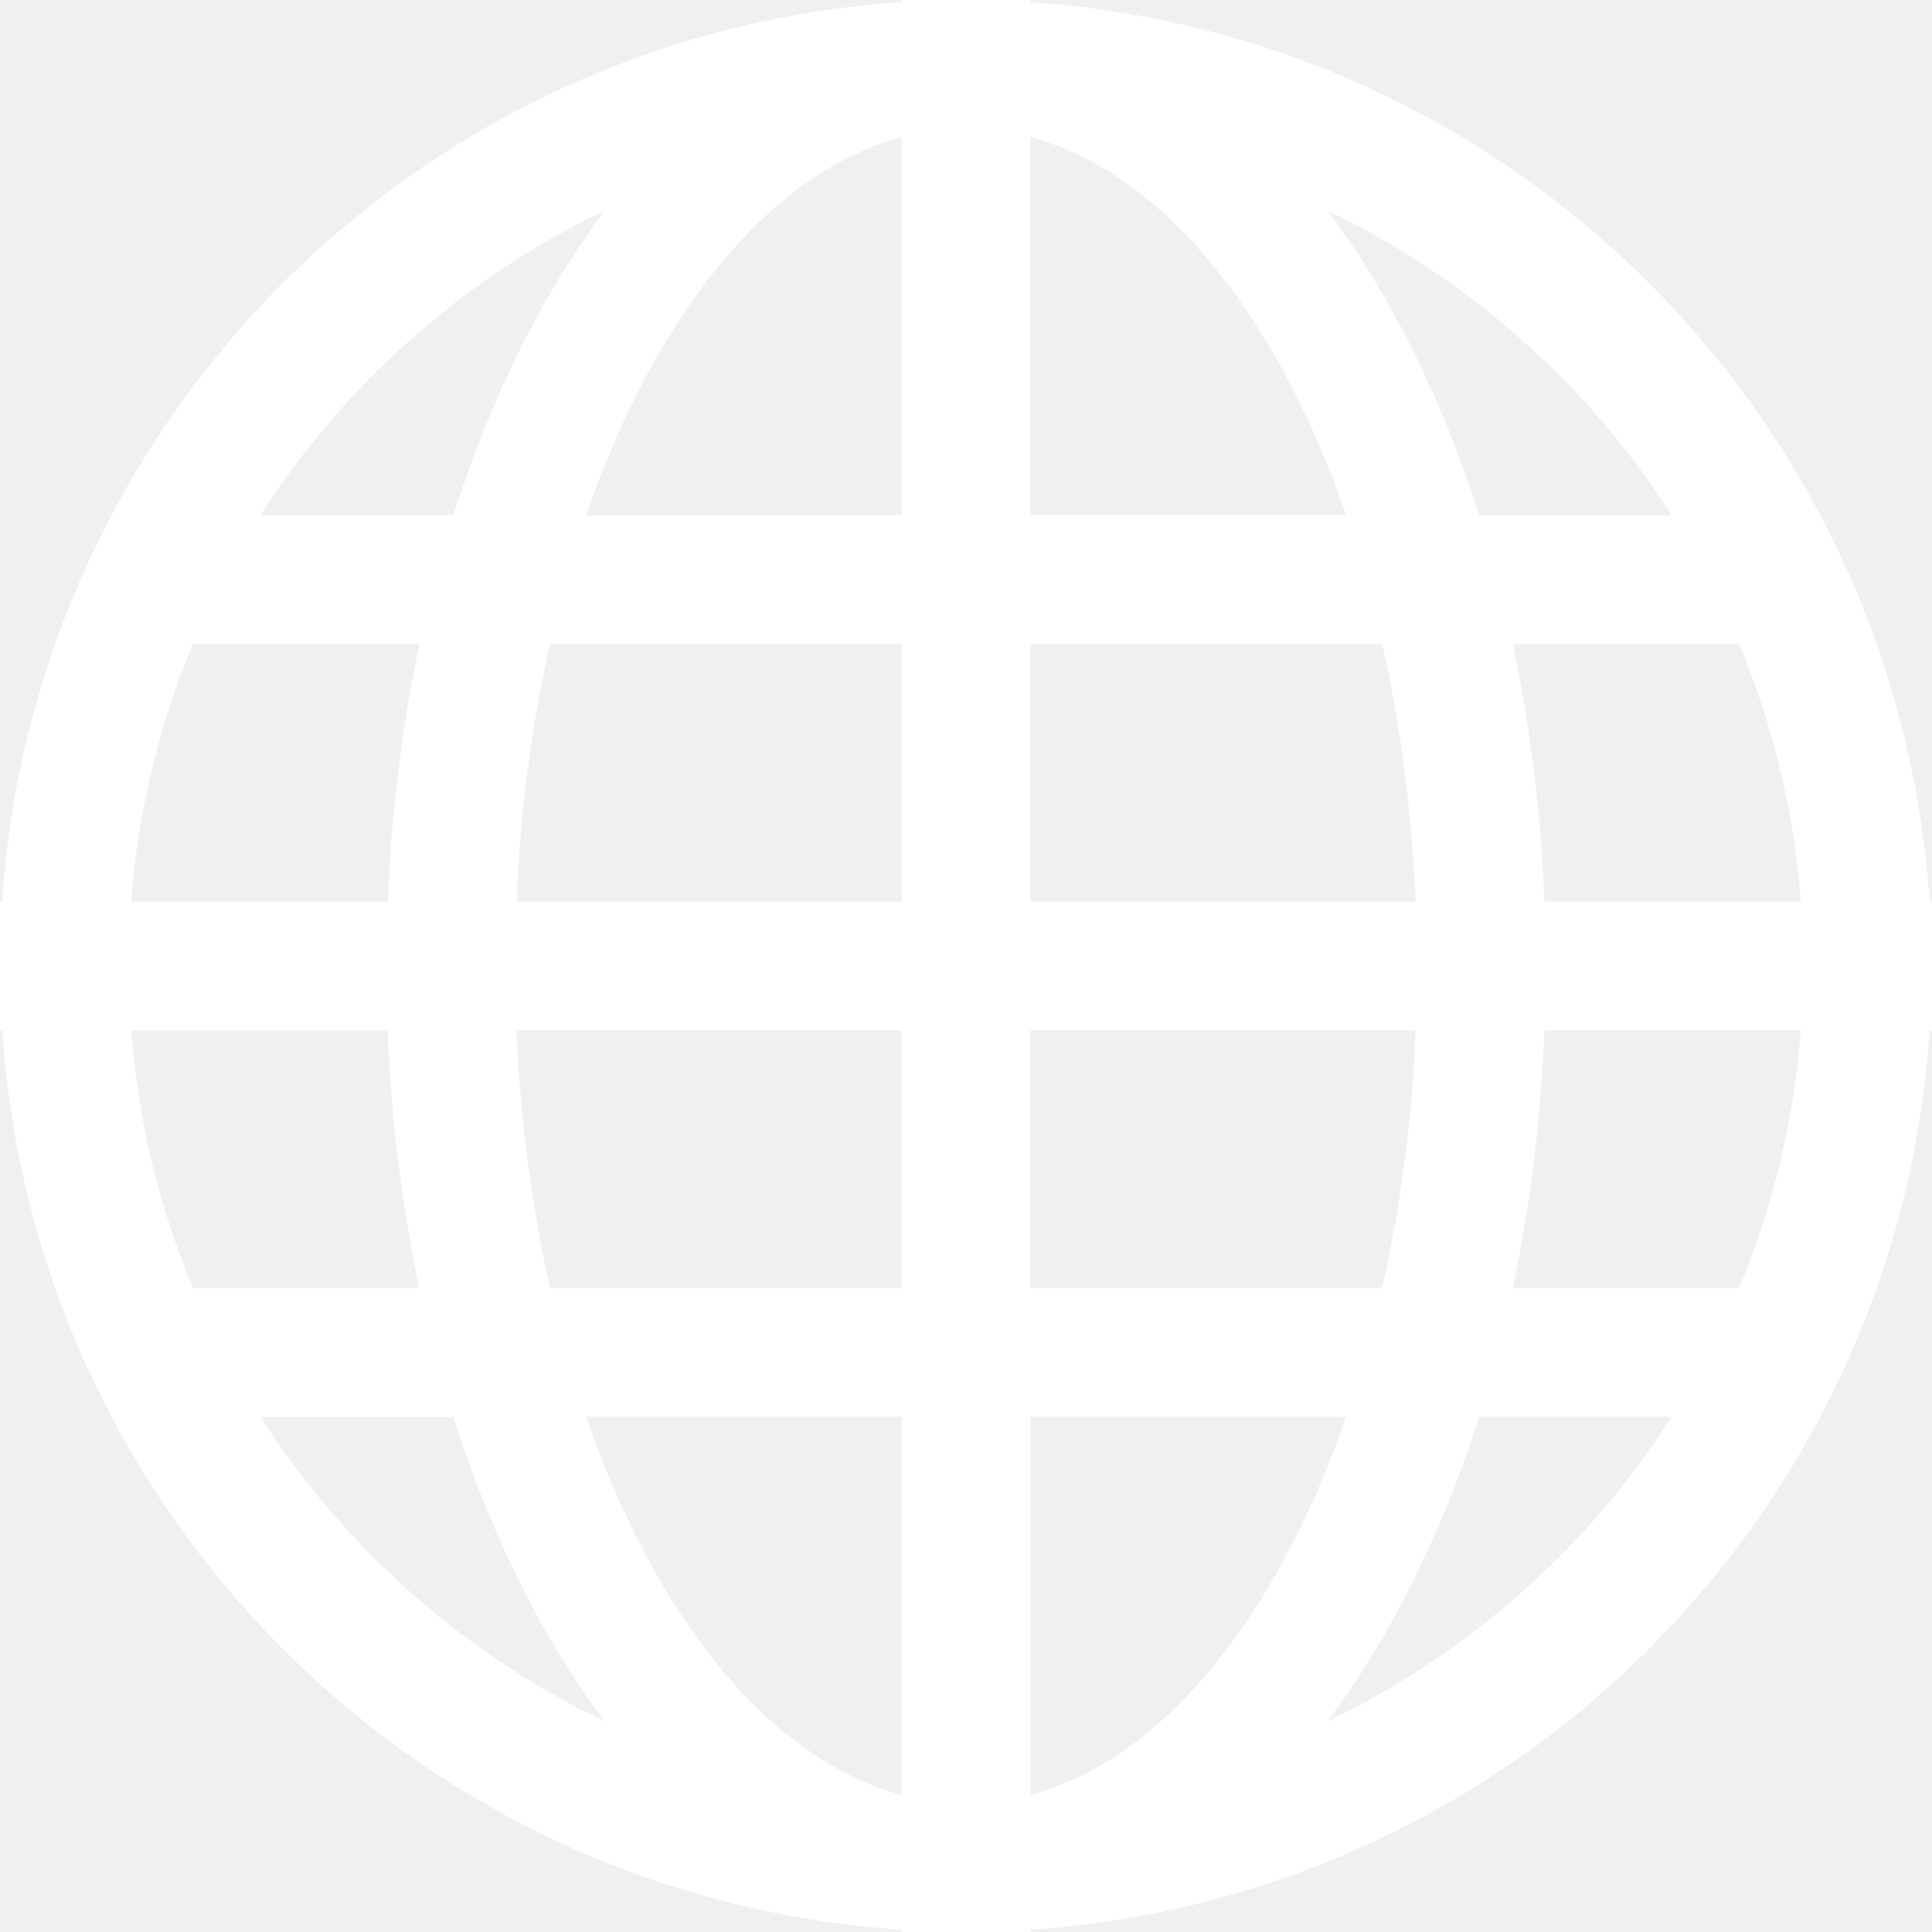
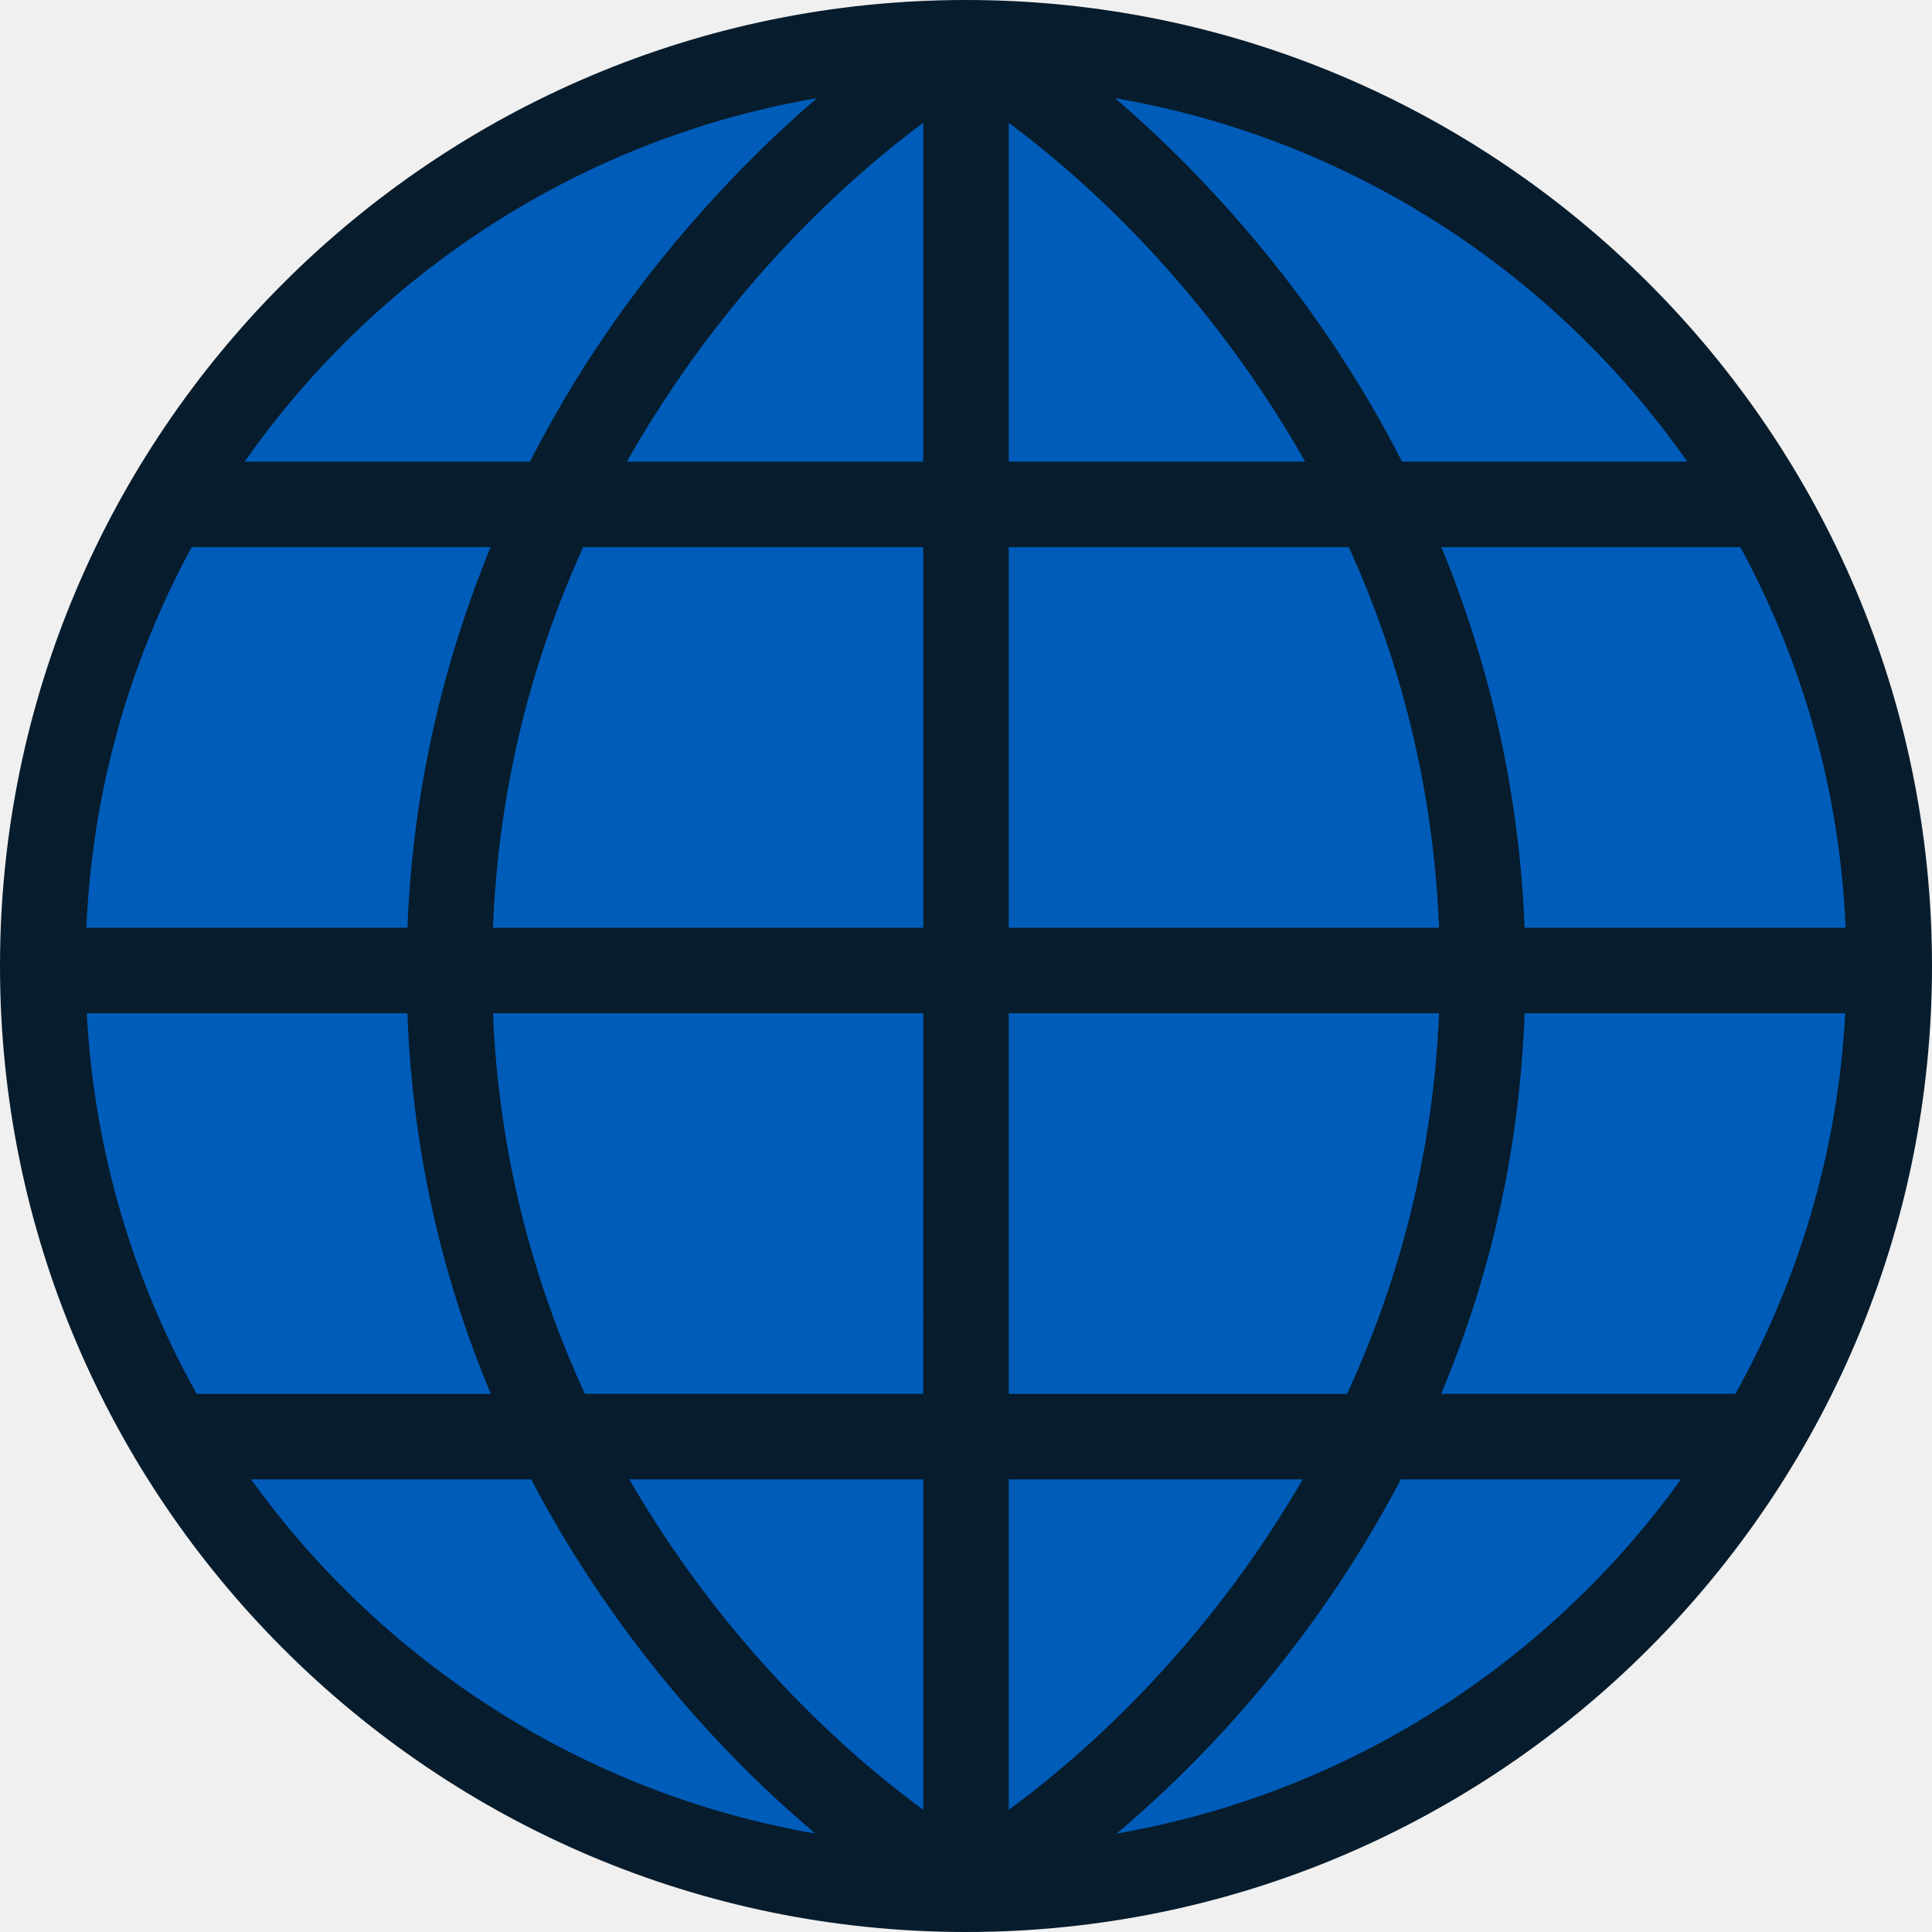
- <svg xmlns="http://www.w3.org/2000/svg" viewBox="0 0 16 16">
-   <path fill="#FFF" d="M15.98 7.467A7.998 7.998 0 008.534.018V0H7.467v.018A7.999 7.999 0 00.018 7.467H0v1.066h.018a7.998 7.998 0 007.449 7.448V16h1.066v-.02a7.997 7.997 0 007.448-7.447H16V7.467h-.02zM5.009 1.744c-.515.685-.943 1.543-1.254 2.523H2.156a6.97 6.97 0 012.852-2.523zm-3.41 3.59h1.875c-.143.673-.234 1.39-.262 2.133H1.087c.056-.751.234-1.47.51-2.134zm-.511 3.2H3.21c.028.743.12 1.459.262 2.133H1.598a6.873 6.873 0 01-.511-2.134zm1.069 3.2h1.597c.311.979.739 1.837 1.255 2.522a6.962 6.962 0 01-2.852-2.523zm5.31 3.131c-1.096-.293-2.04-1.47-2.613-3.132h2.614v3.132zm0-4.198H4.555a11.921 11.921 0 01-.277-2.134h3.19v2.134zm0-3.2H4.278c.031-.751.126-1.47.277-2.134h2.913v2.134zm0-3.2H4.854c.573-1.661 1.517-2.839 2.614-3.131v3.13zm6.378 0H12.25c-.313-.98-.74-1.838-1.257-2.523a6.977 6.977 0 012.852 2.523zm-5.31-3.131c1.095.292 2.04 1.47 2.613 3.13H8.533v-3.13zm0 4.197h2.911c.152.665.245 1.383.278 2.134h-3.19V5.333zm0 3.2h3.189c-.031.751-.126 1.47-.278 2.134H8.533V8.533zm0 6.332v-3.132h2.613c-.573 1.661-1.518 2.839-2.614 3.132zm2.458-.609c.515-.686.944-1.543 1.257-2.523h1.595a6.969 6.969 0 01-2.852 2.523zm3.41-3.59h-1.875c.143-.673.234-1.39.262-2.133h2.123a6.842 6.842 0 01-.51 2.134zm-1.613-3.2a12.682 12.682 0 00-.262-2.133h1.875c.277.665.455 1.383.511 2.134H12.79z" />
+ <svg xmlns="http://www.w3.org/2000/svg" version="1.1" id="Layer_1" x="0px" y="0px" viewBox="0 0 339.033 339.033" style="enable-background:new 0 0 339.033 339.033;" xml:space="preserve">
+   <g>
+     <circle style="fill:#005CB9;" cx="169.517" cy="169.517" r="162.016" />
+     <path style="fill:#071C2C;" d="M169.517,0C76.045,0,0.001,76.045,0.001,169.517c0,93.471,76.044,169.516,169.516,169.516   s169.516-76.044,169.516-169.516S262.989,0,169.517,0z M143.367,17.224c-13.76,11.78-26.933,26.445-37.516,42.056   c-4.766,7.031-9.051,14.291-12.856,21.737H42.93C66.134,47.926,101.963,24.312,143.367,17.224z M33.629,96.017H86.09   c-8.754,21.293-13.708,43.833-14.594,66.79H15.156C16.19,138.717,22.757,116.037,33.629,96.017z M15.225,177.807H71.49   c0.863,23.317,5.768,45.651,14.643,66.79H34.511C23.36,224.625,16.507,201.944,15.225,177.807z M44.051,259.596h49.157   c3.749,7.149,7.968,14.15,12.671,20.988c12.478,18.143,25.89,31.638,37.218,41.179C102.469,314.734,67.229,291.787,44.051,259.596z    M162.017,317.587c-16.754-12.269-36.477-31.838-51.588-57.991h51.588V317.587z M162.017,244.596h-59.372   c-8.934-19.363-15.104-41.7-16.14-66.79h75.511L162.017,244.596L162.017,244.596z M162.017,162.807H86.505   c0.934-23.32,6.239-45.666,15.834-66.79h59.678L162.017,162.807L162.017,162.807z M162.017,81.017h-52.026   c2.556-4.502,5.31-8.944,8.276-13.32c15.442-22.78,32.369-37.697,43.75-46.15L162.017,81.017L162.017,81.017z M323.878,162.807   h-56.341c-0.886-22.957-5.84-45.497-14.594-66.79h52.461C316.276,116.037,322.844,138.717,323.878,162.807z M296.104,81.017H246.04   c-3.805-7.446-8.091-14.706-12.856-21.737c-10.583-15.612-23.76-30.273-37.521-42.057   C237.068,24.311,272.898,47.925,296.104,81.017z M177.017,21.546c11.381,8.453,28.308,23.37,43.75,46.15   c2.966,4.376,5.72,8.818,8.276,13.32h-52.026V21.546z M177.017,96.017h59.678c9.595,21.124,14.9,43.47,15.834,66.79h-75.512   L177.017,96.017L177.017,96.017z M177.017,177.807h75.511c-1.035,25.09-7.206,47.427-16.14,66.79h-59.372L177.017,177.807   L177.017,177.807z M177.017,259.596h51.588c-15.111,26.152-34.834,45.722-51.588,57.991V259.596z M195.939,321.763   c11.327-9.54,24.738-23.038,37.215-41.178c4.703-6.838,8.922-13.839,12.671-20.988h49.157   C271.805,291.786,236.566,314.733,195.939,321.763z M304.523,244.596H252.9c8.875-21.139,13.78-43.472,14.643-66.79h56.265   C322.526,201.944,315.674,224.625,304.523,244.596z" />
+   </g>
+   <g>
+ </g>
+   <g>
+ </g>
+   <g>
+ </g>
+   <g>
+ </g>
+   <g>
+ </g>
+   <g>
+ </g>
+   <g>
+ </g>
+   <g>
+ </g>
+   <g>
+ </g>
+   <g>
+ </g>
+   <g>
+ </g>
+   <g>
+ </g>
+   <g>
+ </g>
+   <g>
+ </g>
+   <g>
+ </g>
</svg>
